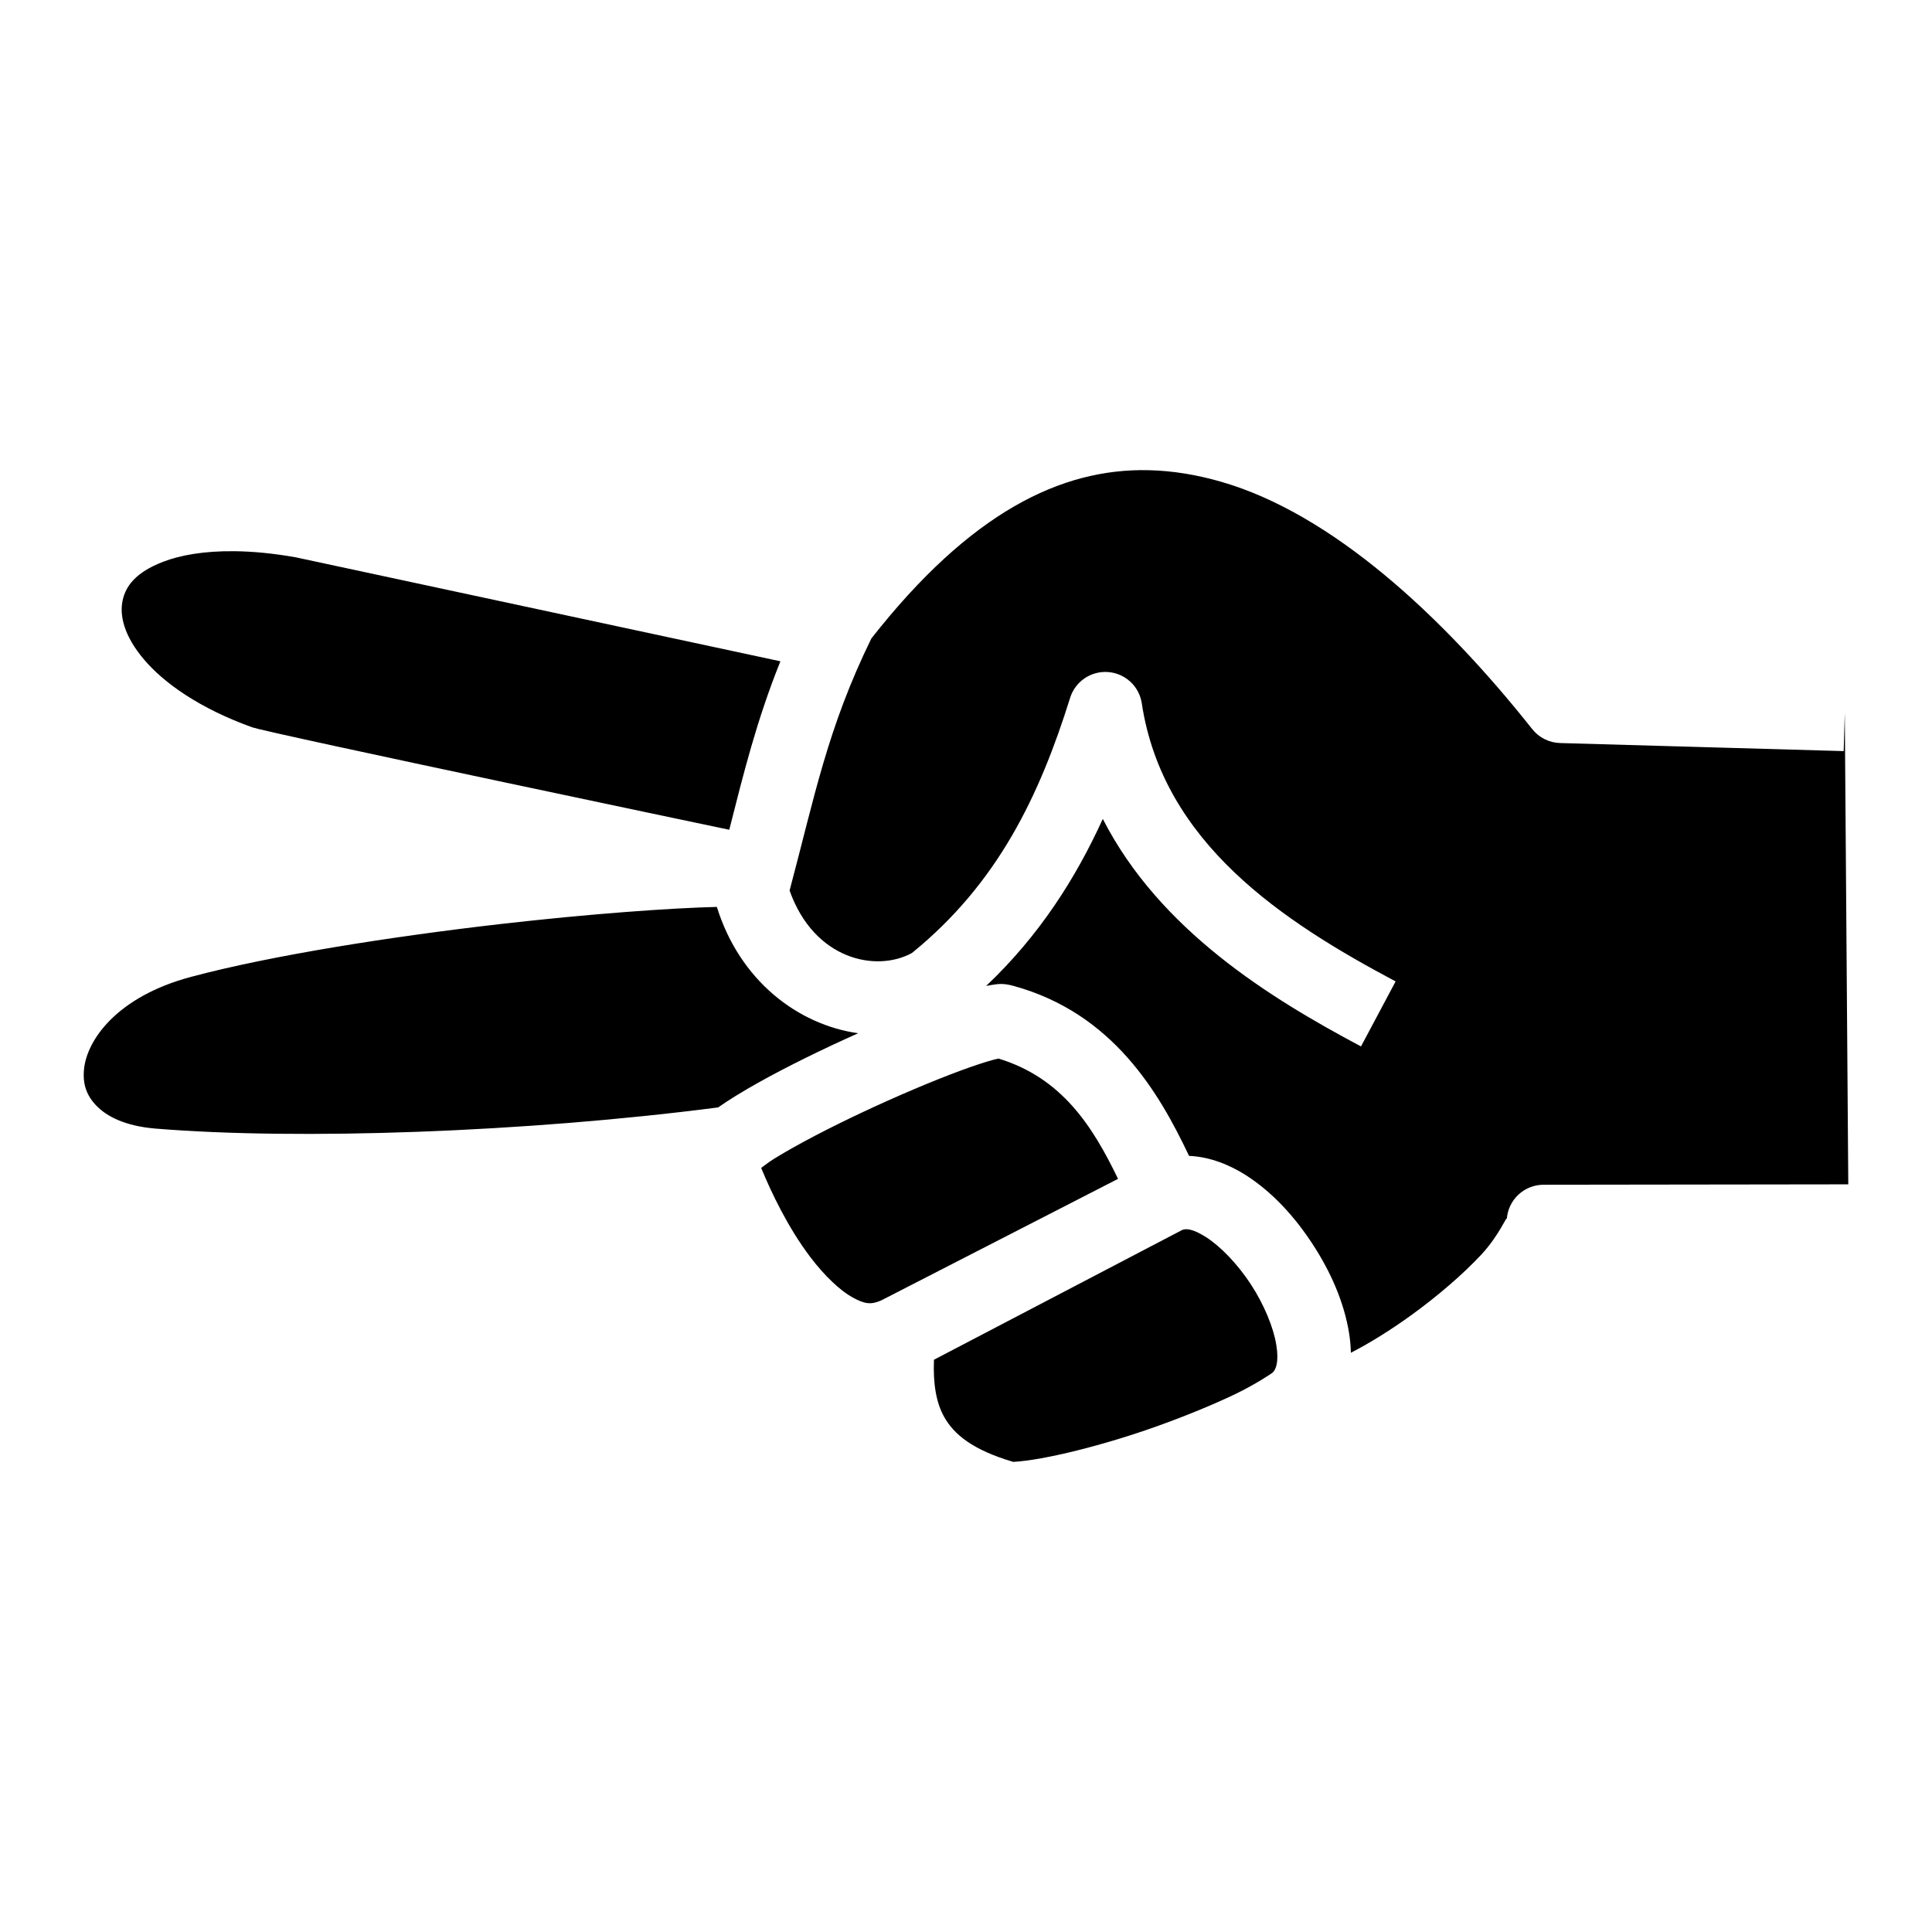
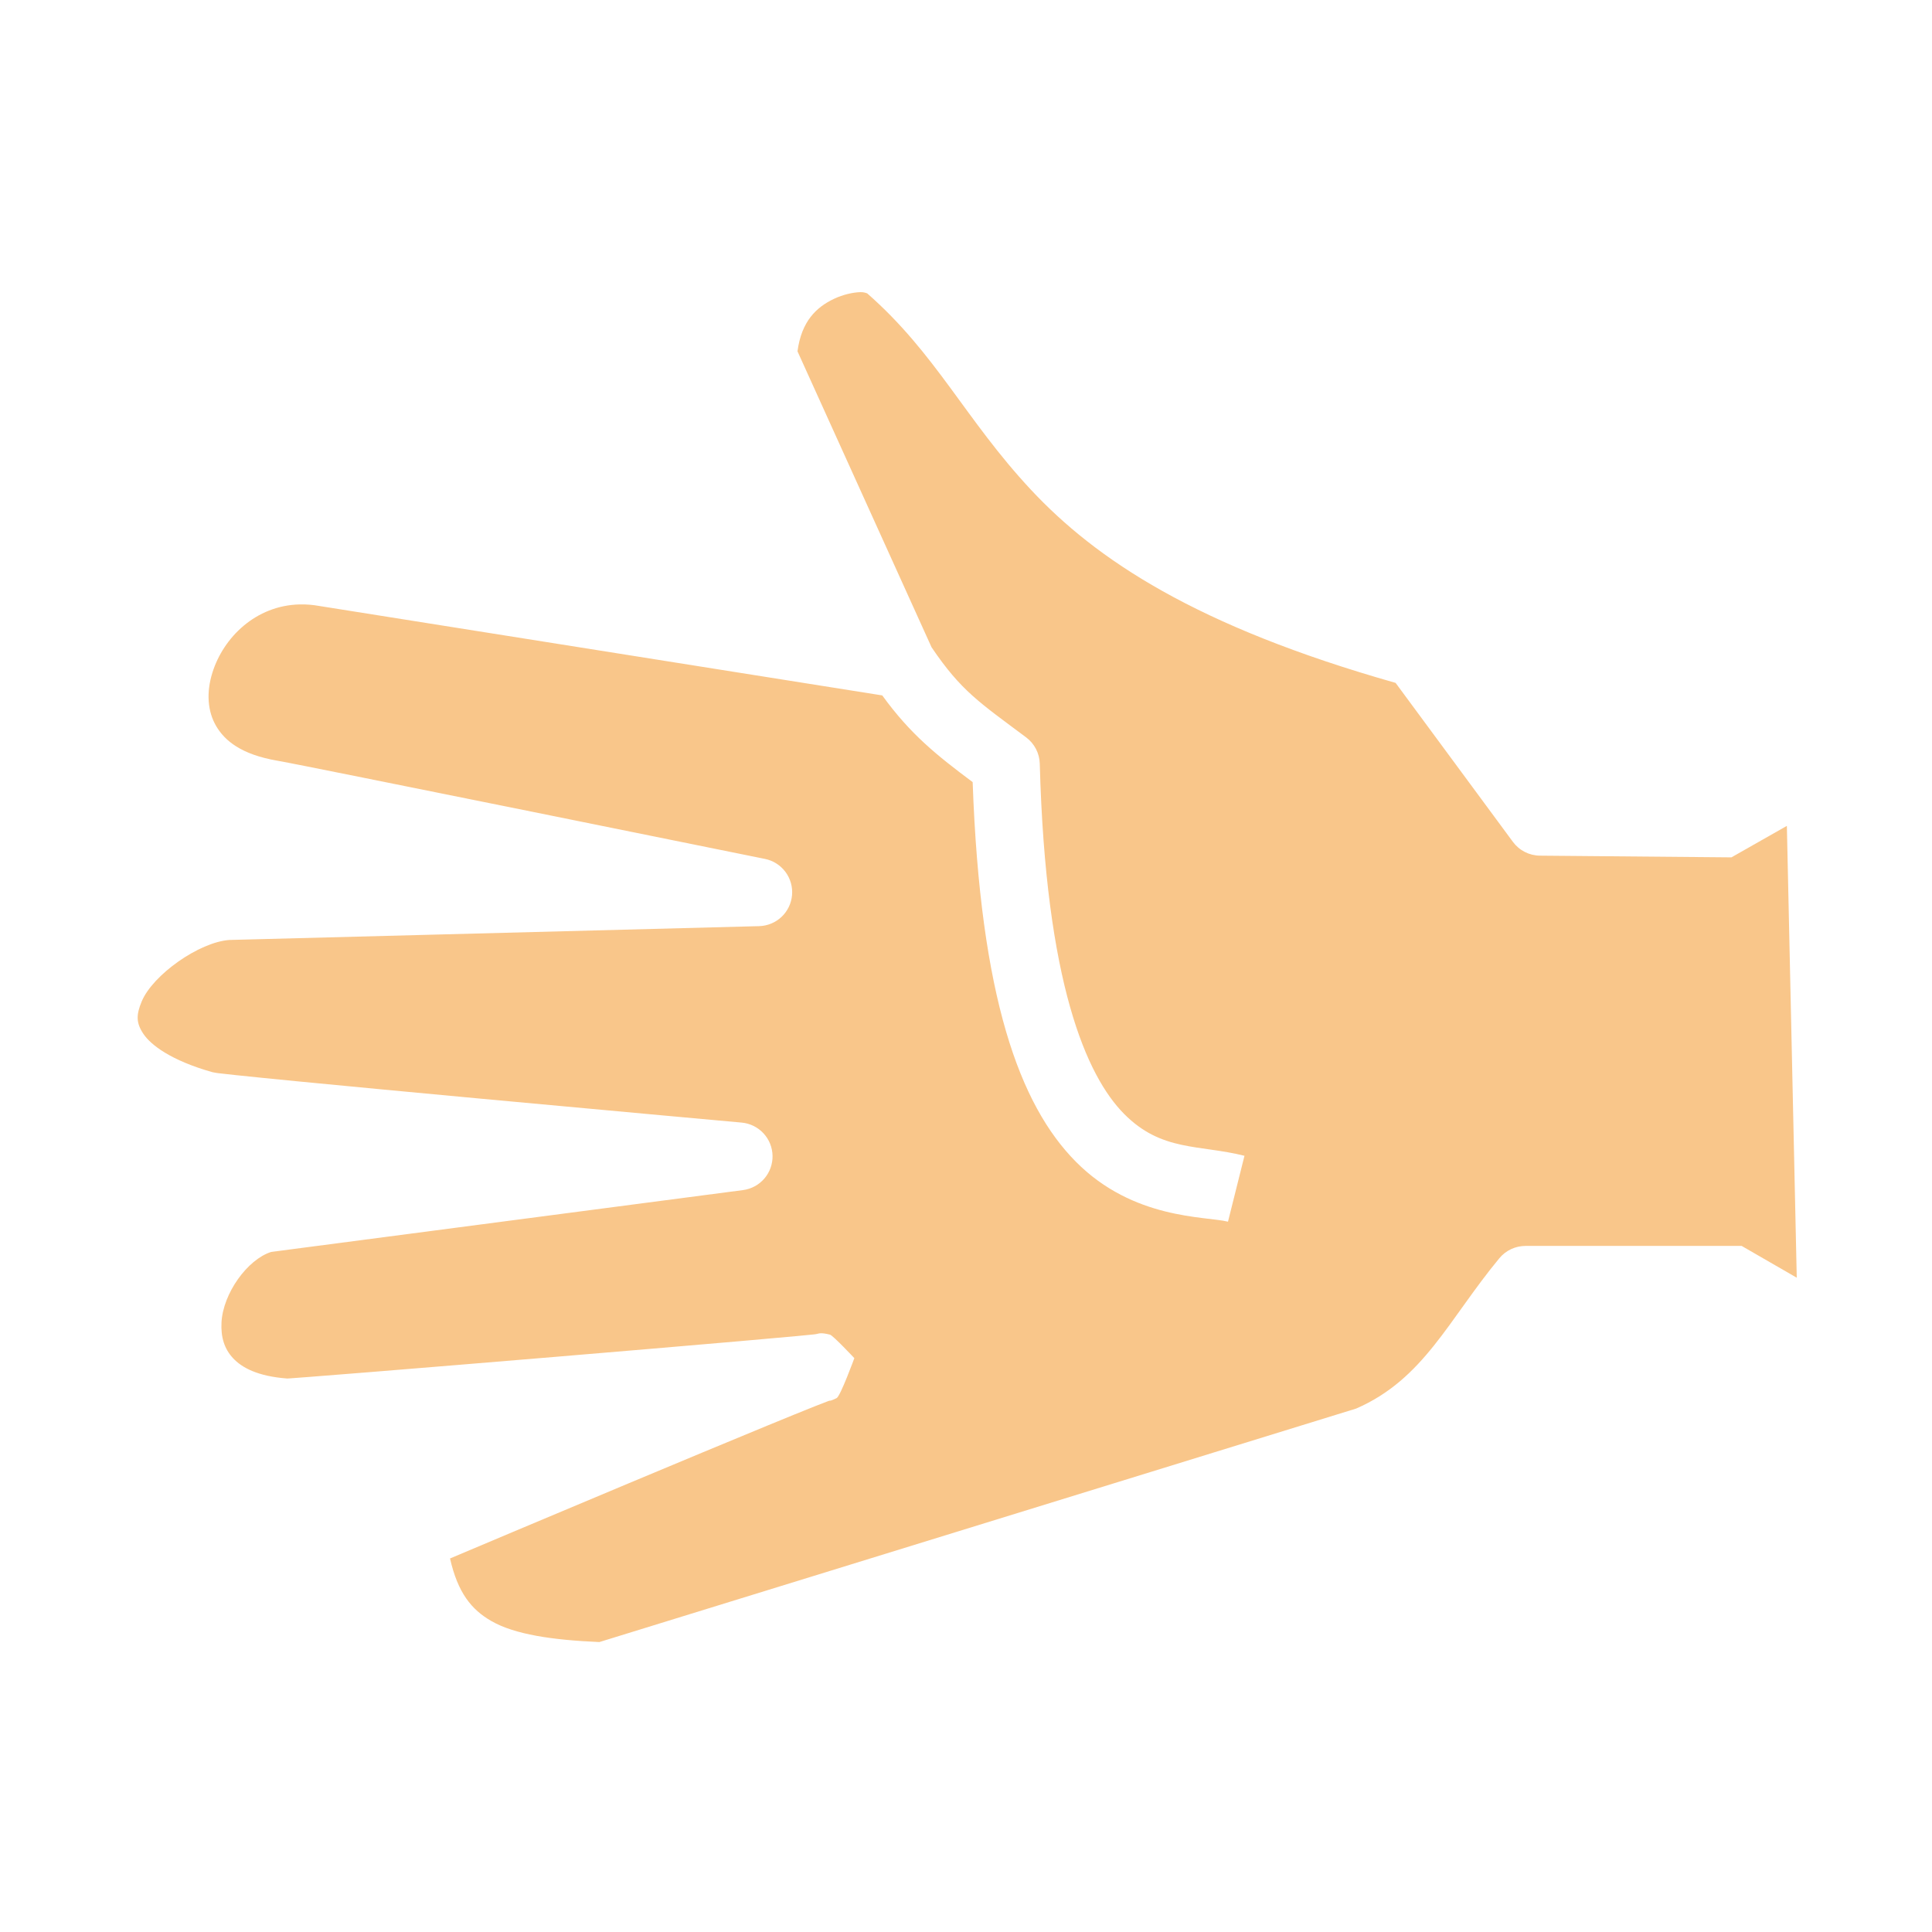
- <svg xmlns="http://www.w3.org/2000/svg" width="300" height="300" viewBox="0 0 300 300" fill="none">
-   <path d="M178.33 73.01C182.128 73.092 185.885 73.732 189.619 74.808C206.797 79.759 223.934 95.578 237.925 113.215C238.444 113.869 239.1 114.402 239.847 114.776C240.594 115.15 241.414 115.356 242.249 115.379L286.287 116.631L286.448 110.95L286.459 110.952L287 183.904L239.682 183.965C238.231 183.966 236.835 184.518 235.776 185.509C234.717 186.5 234.074 187.855 233.978 189.301C234.025 188.597 232.871 191.739 230.052 194.778C227.231 197.817 223.222 201.272 219.072 204.267C215.889 206.566 212.596 208.605 209.763 210.056C209.74 209.027 209.644 208.009 209.487 207.023C208.709 202.175 206.61 197.461 203.829 193.199C201.048 188.935 197.598 185.136 193.494 182.505C190.935 180.863 187.843 179.623 184.634 179.484C179.971 169.65 172.825 157.346 157.407 153.096C156.489 152.842 155.83 152.777 155.29 152.791C154.75 152.804 154.329 152.897 153.889 152.959C153.628 152.998 153.377 153.051 153.123 153.099C161.351 145.314 167.012 136.434 171.243 127.162C180.068 144.416 197.175 154.965 211.336 162.489L216.71 152.394C199.232 143.109 180.583 130.928 177.293 109.197C177.099 107.919 176.477 106.745 175.529 105.865C174.58 104.986 173.361 104.453 172.071 104.355C170.78 104.256 169.495 104.598 168.423 105.323C167.352 106.048 166.559 107.115 166.172 108.348C161.401 123.603 154.934 137.152 141.608 147.979C136.091 151.01 126.431 149.066 122.607 138.285C126.481 123.742 128.48 113.078 135.309 99.135C150.683 79.553 164.765 72.717 178.33 73.009L178.33 73.01ZM36.404 85.59C39.227 85.622 42.408 85.914 45.939 86.543L121.181 102.686C117.498 111.846 115.48 120.016 113.239 128.844C109.142 127.984 95.085 125.034 78.578 121.531C69.031 119.505 59.4 117.449 51.997 115.842C48.296 115.038 45.148 114.346 42.863 113.83C41.721 113.571 40.791 113.356 40.137 113.198C39.65 113.081 39.132 112.919 39.153 112.934C31.002 109.998 25.479 106.079 22.363 102.41C19.217 98.707 18.561 95.537 19.03 93.284C19.499 91.031 21.041 88.887 25.32 87.236C27.991 86.205 31.698 85.537 36.403 85.591L36.404 85.59ZM111.313 140.826C114.882 152.303 123.921 159.122 133.251 160.443C131.914 161.042 130.569 161.655 129.232 162.282C123.726 164.865 118.403 167.605 114.305 170.132C113.299 170.754 112.372 171.352 111.512 171.96C81.623 175.837 46.345 177.073 24.133 175.245C19.388 174.853 16.56 173.332 14.985 171.711C13.409 170.091 12.824 168.302 13.045 166.033C13.486 161.493 18.154 154.768 29.619 151.699C42.194 148.333 60.852 145.423 77.678 143.487C91.521 141.895 104.385 140.984 111.313 140.826ZM155.069 164.379C164.891 167.385 169.65 174.85 173.608 183.052L136.82 201.935C135.229 202.622 134.276 202.503 132.375 201.456C130.455 200.398 128.05 198.122 125.871 195.259C122.344 190.625 119.724 185.074 118.196 181.352C118.858 180.867 119.302 180.487 120.32 179.859C123.768 177.731 128.853 175.089 134.098 172.63C139.341 170.17 144.788 167.864 149.035 166.289C151.159 165.503 152.999 164.898 154.24 164.565C154.643 164.457 154.829 164.427 155.068 164.379H155.069ZM184.043 190.878C184.245 190.862 184.488 190.877 184.786 190.943C185.39 191.076 186.204 191.418 187.31 192.127C189.523 193.546 192.185 196.293 194.24 199.442C196.295 202.591 197.756 206.159 198.184 208.833C198.613 211.507 198.125 212.648 197.619 213.133C197.514 213.233 194.958 214.97 191.691 216.531C188.424 218.091 184.251 219.815 179.867 221.39C171.48 224.408 162.062 226.75 157.335 227C150.974 225.129 148.119 222.7 146.61 220.021C145.351 217.784 144.876 214.82 145.026 211.139L183.551 190.999C183.679 190.942 183.84 190.895 184.042 190.878H184.043Z" fill="black" />
+ <svg xmlns="http://www.w3.org/2000/svg" width="300" height="300" viewBox="0 0 300 300" fill="#F9C68A">
+   <path d="M134.054 45C134.098 45.04 134.143 45.08 134.188 45.119C134.204 45.132 134.217 45.146 134.231 45.16C134.165 45.1 134.147 45.086 134.054 45ZM133.612 45.363C134.152 45.348 134.544 45.516 134.661 45.558C145.369 54.942 149.907 65.14 160.061 76.023C170.169 86.854 185.66 97.236 216.708 106.038L234.923 130.723C235.408 131.381 236.04 131.918 236.769 132.29C237.497 132.661 238.302 132.859 239.12 132.866L268.856 133.13L277.464 128.241L279 198.403L270.444 193.466H236.881C236.105 193.466 235.338 193.638 234.636 193.968C233.934 194.299 233.313 194.78 232.818 195.378C224.893 204.959 221.085 214.152 210.584 218.721L93.071 254.978C85.76 254.662 79.921 253.797 76.298 251.715C73.213 249.943 71.088 247.339 69.881 241.998C73.079 240.647 83.668 236.171 97.529 230.365C105.436 227.054 113.367 223.748 119.347 221.287C122.337 220.056 124.844 219.036 126.595 218.341C127.469 217.994 128.16 217.726 128.585 217.57C128.707 217.525 128.733 217.517 128.8 217.494C128.892 217.507 128.976 217.555 129.912 217.097C130.494 216.812 132.661 210.894 132.661 210.893C132.661 210.893 129.355 207.362 128.87 207.24C127.382 206.868 127.124 207.094 126.829 207.135C126.712 207.151 126.681 207.164 126.602 207.178C126.526 207.187 126.429 207.199 126.229 207.221C125.707 207.277 124.865 207.359 123.778 207.461C121.602 207.663 118.428 207.946 114.596 208.28C106.931 208.948 96.619 209.822 86.254 210.689C75.889 211.554 65.468 212.413 57.575 213.05C53.63 213.369 50.315 213.632 47.962 213.812C46.787 213.903 45.85 213.973 45.207 214.018C44.947 214.036 44.774 214.048 44.621 214.056C39.961 213.711 37.534 212.34 36.196 210.908C34.839 209.455 34.277 207.649 34.394 205.355C34.624 200.844 38.41 195.57 42.106 194.4L115.376 184.796C116.662 184.627 117.841 183.99 118.687 183.006C119.533 182.022 119.986 180.76 119.96 179.463C119.935 178.165 119.431 176.923 118.547 175.974C117.662 175.024 116.459 174.434 115.167 174.316C115.167 174.316 95.01 172.492 74.593 170.596C64.383 169.646 54.107 168.68 46.263 167.915C42.34 167.532 39.023 167.2 36.642 166.947C35.452 166.821 34.491 166.714 33.83 166.635C33.528 166.598 33.161 166.52 32.942 166.477C26.552 164.663 23.452 162.275 22.299 160.586C21.121 158.861 21.131 157.604 21.996 155.521C23.722 151.361 30.952 146.273 35.631 145.957L117.873 143.811C119.168 143.777 120.405 143.268 121.349 142.38C122.292 141.493 122.876 140.289 122.988 138.998C123.101 137.708 122.735 136.421 121.959 135.383C121.184 134.345 120.054 133.629 118.784 133.372C118.784 133.372 100.905 129.742 82.512 126.023C73.316 124.163 63.992 122.281 56.708 120.82C49.422 119.357 44.491 118.368 43.026 118.114C37.465 117.152 34.905 115.024 33.567 112.745C32.23 110.467 32.011 107.542 32.984 104.439C34.684 99.009 39.698 94.001 46.561 93.853C47.541 93.832 48.559 93.91 49.61 94.1C49.647 94.107 49.684 94.112 49.721 94.118L136.999 107.984C141.4 114.066 145.495 117.299 151.034 121.447C152.219 154.891 158.328 171.57 167.048 180.38C176.003 189.424 187.204 188.831 190.682 189.701L193.241 179.47C186.131 177.692 180.369 178.846 174.544 172.961C168.718 167.075 162.364 152.666 161.455 118.584C161.434 117.788 161.232 117.008 160.867 116.301C160.501 115.594 159.98 114.979 159.342 114.503C152.062 109.056 149.257 107.309 144.651 100.507L123.834 54.552C124.458 49.868 126.772 47.704 129.483 46.411C130.948 45.713 132.528 45.392 133.61 45.363L133.612 45.363Z" fill="#F9C68A" />
</svg>
